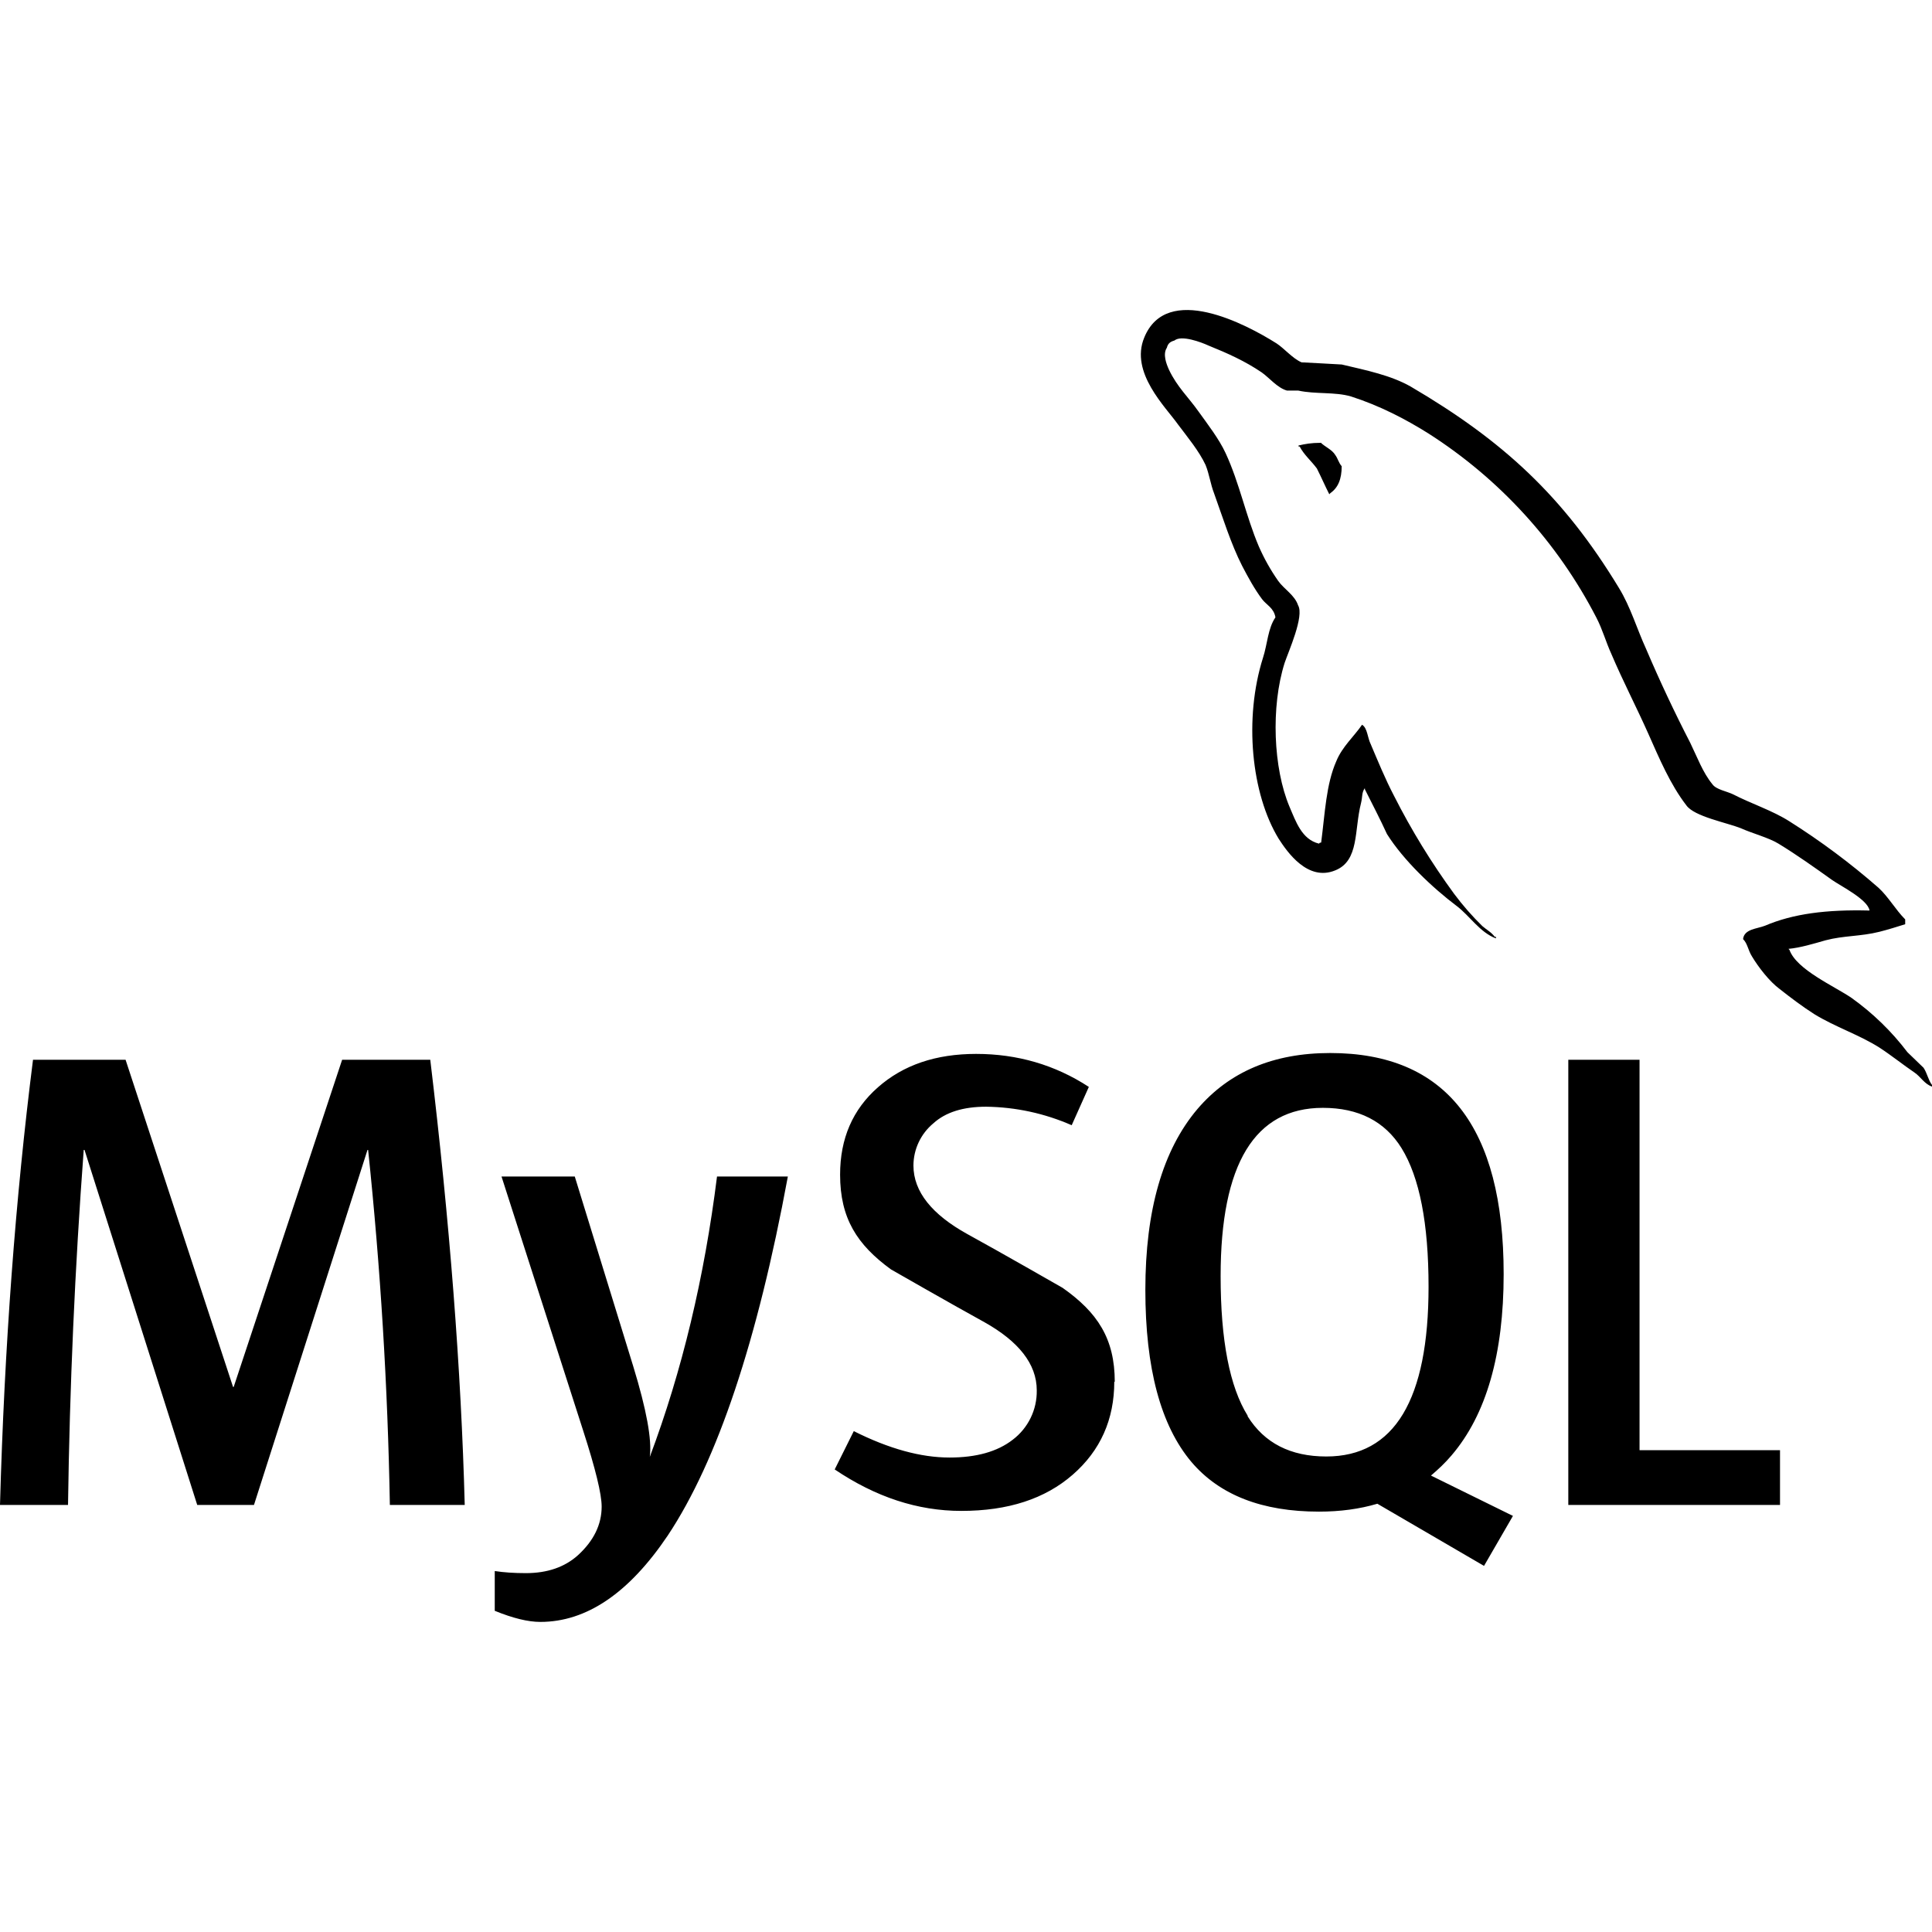
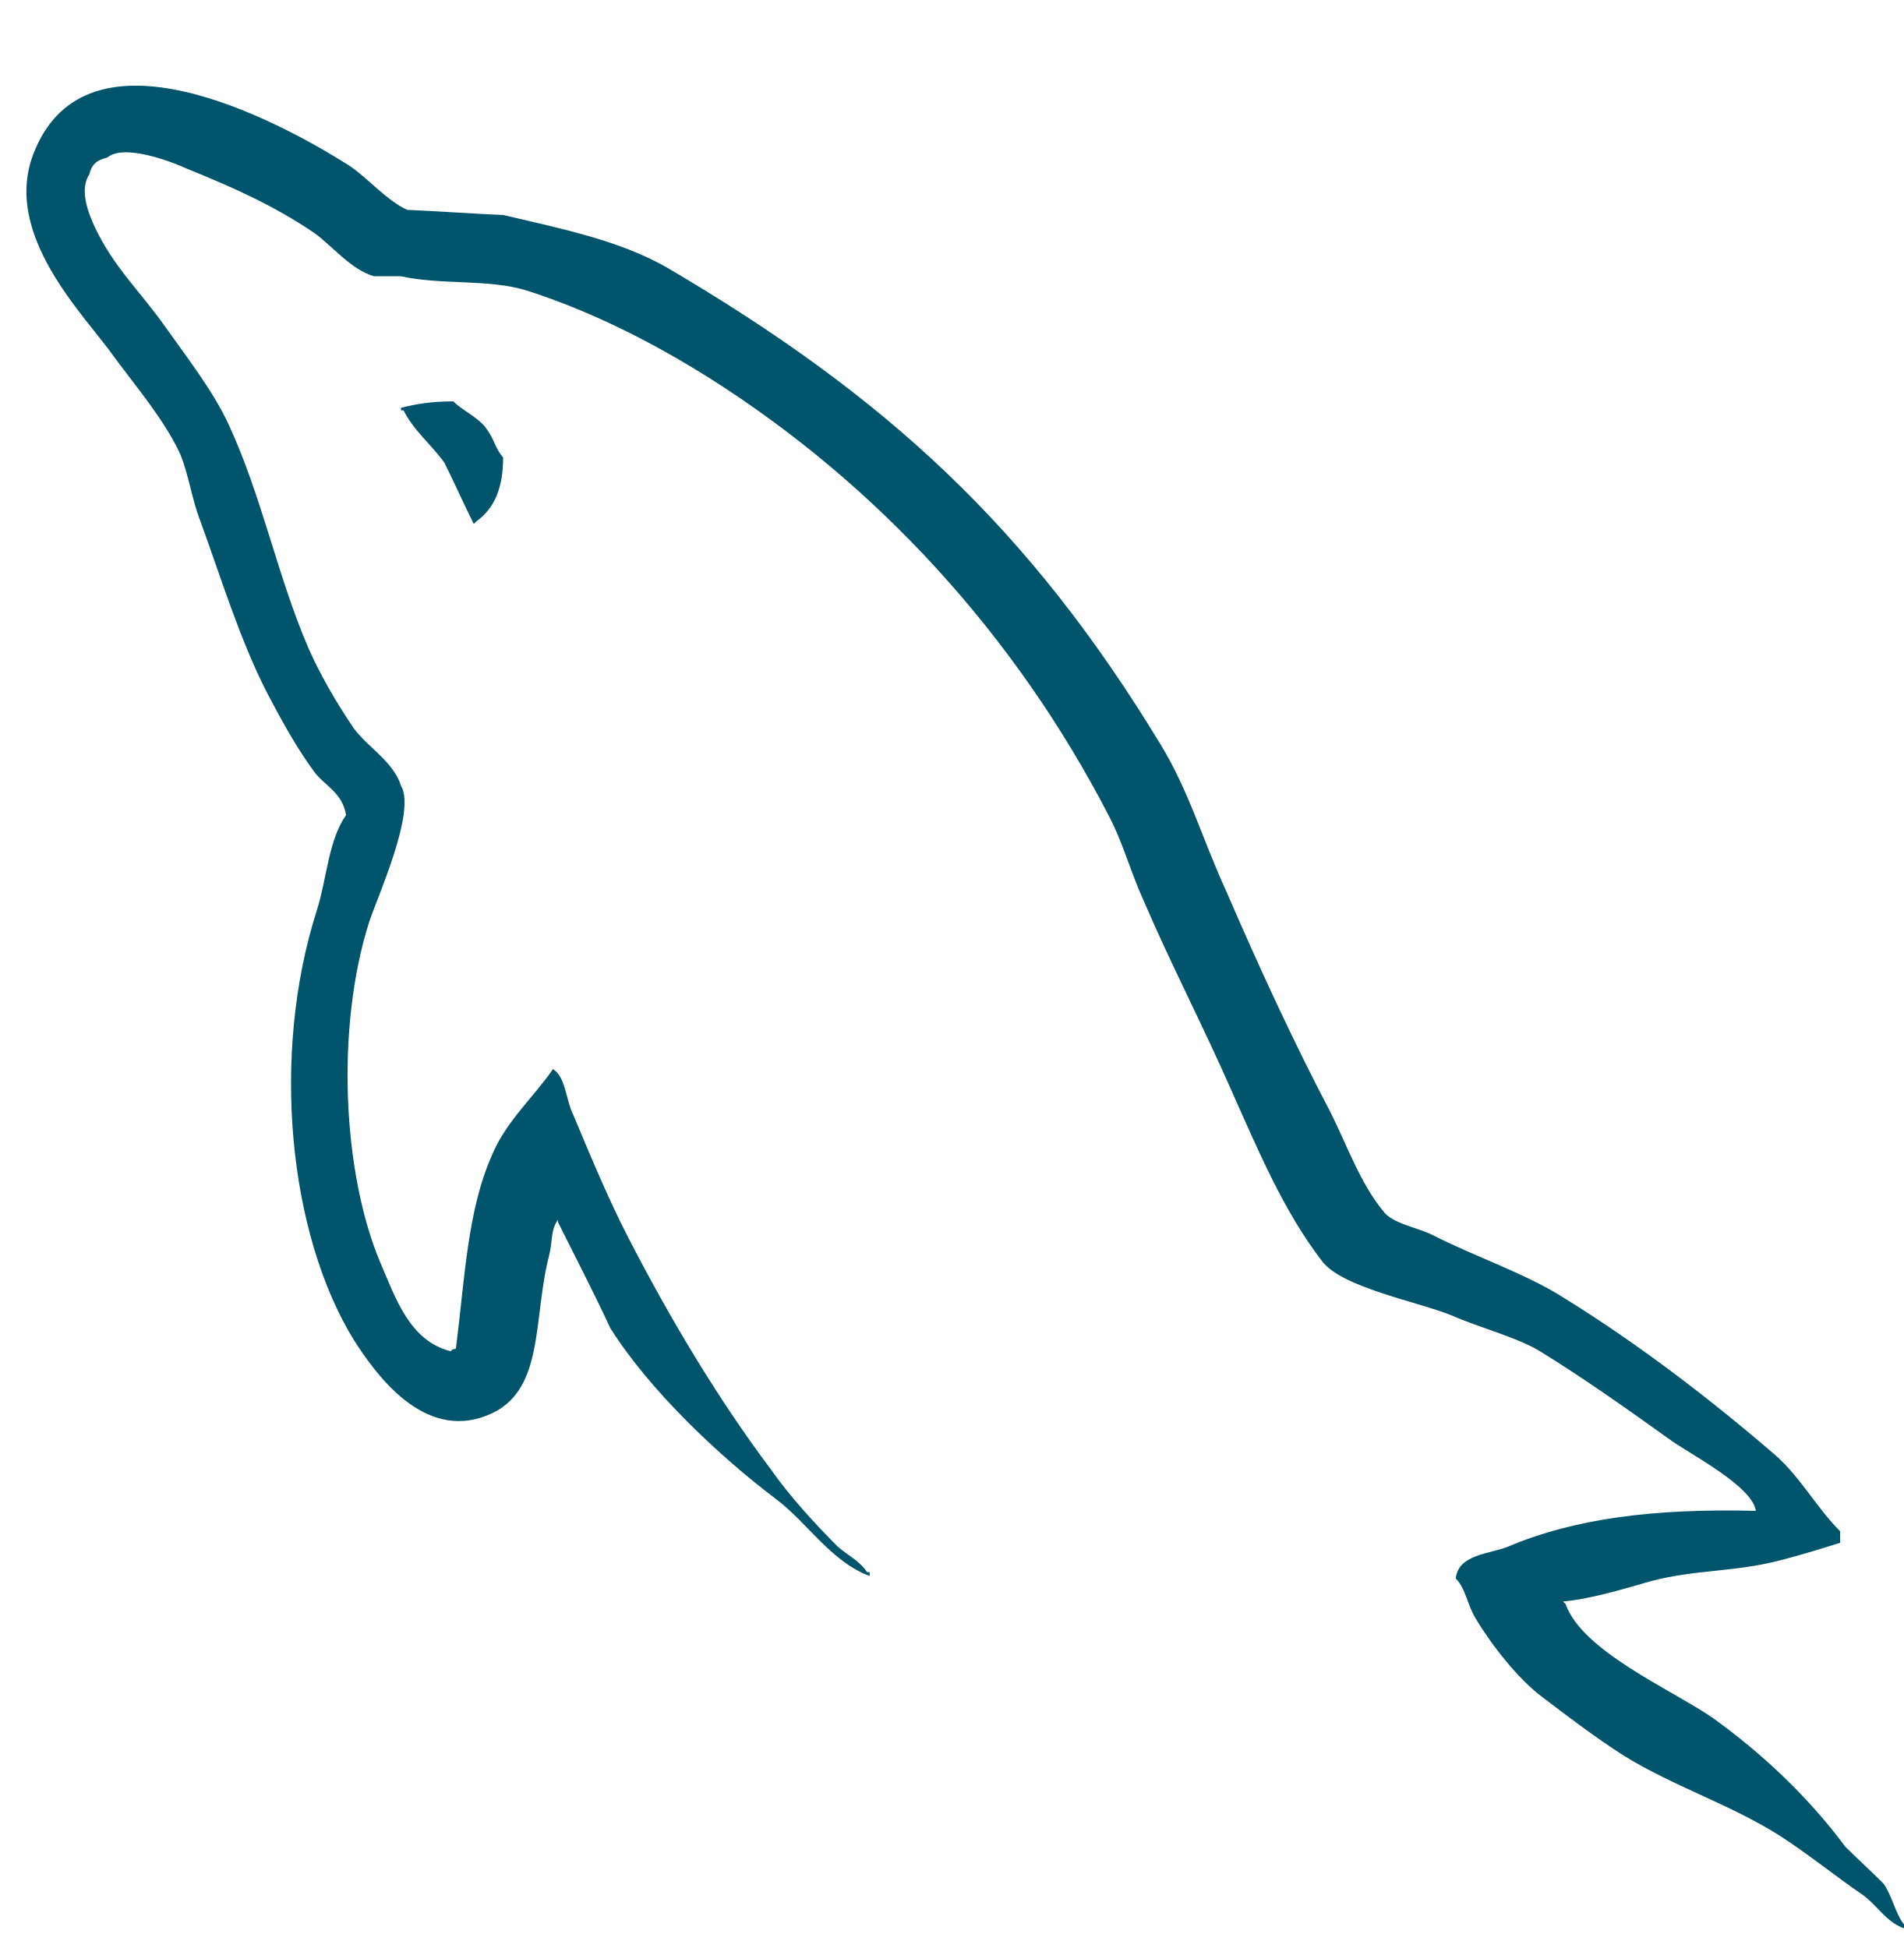
- <svg xmlns="http://www.w3.org/2000/svg" role="img" viewBox="0 0 24 24">
-   <path d="M16.405 5.501c-.115 0-.193.014-.274.033v.013h.014c.054.104.146.18.214.273.054.107.1.214.154.32l.014-.015c.094-.066.14-.172.14-.333-.04-.047-.046-.094-.08-.14-.04-.067-.126-.1-.18-.153zM5.77 18.695h-.927a50.854 50.854 0 00-.27-4.41h-.008l-1.41 4.41H2.45l-1.4-4.41h-.01a72.892 72.892 0 00-.195 4.41H0c.055-1.966.192-3.81.41-5.53h1.15l1.335 4.064h.008l1.347-4.064h1.095c.242 2.015.384 3.86.428 5.53zm4.017-4.08c-.378 2.045-.876 3.533-1.492 4.46-.482.716-1.01 1.073-1.583 1.073-.153 0-.34-.046-.566-.138v-.494c.11.017.24.026.386.026.268 0 .483-.075.647-.222.197-.18.295-.382.295-.605 0-.155-.077-.47-.23-.944L6.23 14.615h.91l.727 2.36c.164.536.233.91.205 1.123.4-1.064.678-2.227.835-3.483zm12.325 4.08h-2.63v-5.53h.885v4.85h1.745zm-3.32.135l-1.016-.5c.09-.076.177-.158.255-.25.433-.506.648-1.258.648-2.253 0-1.83-.718-2.746-2.155-2.746-.704 0-1.254.232-1.65.697-.43.508-.646 1.256-.646 2.245 0 .972.19 1.686.574 2.14.35.41.877.615 1.583.615.264 0 .506-.033.725-.098l1.325.772.36-.622zM15.5 17.588c-.225-.36-.337-.94-.337-1.736 0-1.393.424-2.09 1.27-2.09.443 0 .77.167.977.5.224.362.336.936.336 1.723 0 1.404-.424 2.108-1.27 2.108-.445 0-.77-.167-.978-.5zm-1.658-.425c0 .47-.172.856-.516 1.156-.344.3-.803.45-1.384.45-.543 0-1.064-.172-1.573-.515l.237-.476c.438.22.833.328 1.19.328.332 0 .593-.073.783-.22a.754.754 0 00.3-.615c0-.33-.23-.61-.648-.845-.388-.213-1.163-.657-1.163-.657-.422-.307-.632-.636-.632-1.177 0-.45.157-.81.47-1.085.315-.278.72-.415 1.22-.415.512 0 .98.136 1.4.41l-.213.476a2.726 2.726 0 00-1.064-.23c-.283 0-.502.068-.654.206a.685.685 0 00-.248.524c0 .328.234.61.666.85.393.215 1.187.67 1.187.67.433.305.648.63.648 1.168zm9.382-5.852c-.535-.014-.95.04-1.297.188-.1.04-.26.04-.274.167.055.053.063.14.11.214.08.134.218.313.346.407.14.11.28.216.427.31.26.16.555.255.81.416.145.094.293.213.44.313.073.05.12.14.214.172v-.02c-.046-.06-.06-.147-.105-.214-.067-.067-.134-.127-.2-.193a3.223 3.223 0 00-.695-.675c-.214-.146-.682-.35-.77-.595l-.013-.014c.146-.013.32-.066.46-.106.227-.06.435-.047.67-.106.106-.027.213-.06.32-.094v-.06c-.12-.12-.21-.283-.334-.395a8.867 8.867 0 00-1.104-.823c-.21-.134-.476-.22-.697-.334-.08-.04-.214-.06-.26-.127-.12-.146-.19-.34-.275-.514a17.69 17.69 0 01-.547-1.163c-.12-.262-.193-.523-.34-.763-.69-1.137-1.437-1.826-2.586-2.5-.247-.14-.543-.2-.856-.274-.167-.008-.334-.02-.5-.027-.11-.047-.216-.174-.31-.235-.38-.24-1.364-.76-1.644-.072-.18.434.267.862.422 1.082.115.153.26.328.34.5.047.116.06.235.107.356.106.294.207.622.347.897.073.14.153.287.247.413.054.073.146.107.167.227-.094.136-.1.334-.154.5-.24.757-.146 1.693.194 2.25.107.166.362.534.703.393.3-.12.234-.5.32-.835.02-.08.007-.133.048-.187v.015c.094.188.188.367.274.555.206.328.566.668.867.895.16.12.287.328.487.402v-.02h-.015c-.043-.058-.1-.086-.154-.133a3.445 3.445 0 01-.35-.4 8.76 8.76 0 01-.747-1.218c-.11-.21-.202-.436-.29-.643-.04-.08-.04-.2-.107-.24-.1.146-.247.273-.32.453-.127.288-.14.642-.188 1.01-.027.007-.014 0-.027.014-.214-.052-.287-.274-.367-.46-.2-.475-.233-1.238-.06-1.785.047-.14.247-.582.167-.716-.042-.127-.174-.2-.247-.303a2.478 2.478 0 01-.24-.427c-.16-.374-.24-.788-.414-1.162-.08-.173-.22-.354-.334-.513-.127-.18-.267-.307-.368-.52-.033-.073-.08-.194-.027-.274.014-.054.042-.075.094-.09.088-.072.335.022.422.062.247.1.455.194.662.334.094.066.195.193.315.226h.14c.214.047.455.014.655.073.355.114.675.28.962.46a5.953 5.953 0 012.085 2.286c.08.154.115.295.188.455.14.33.313.663.455.982.14.315.275.636.476.897.1.14.502.213.682.286.133.06.34.115.46.188.23.14.454.3.67.454.11.076.443.243.463.378z" />
+ <svg xmlns="http://www.w3.org/2000/svg" height="2500" preserveAspectRatio="xMidYMid" viewBox="-3.576 -8.996 259.406 260.1" width="2443">
+   <g fill="#00546b">
+     <path d="m235.648 194.212c-13.918-.347-24.705 1.045-33.752 4.872-2.61 1.043-6.786 1.044-7.134 4.35 1.392 1.392 1.566 3.654 2.784 5.567 2.09 3.479 5.741 8.177 9.047 10.614 3.653 2.783 7.308 5.566 11.134 8.002 6.786 4.176 14.442 6.611 21.053 10.787 3.829 2.434 7.654 5.568 11.482 8.177 1.914 1.39 3.131 3.654 5.568 4.523v-.521c-1.219-1.567-1.567-3.828-2.784-5.568-1.738-1.74-3.48-3.306-5.22-5.046-5.045-6.784-11.308-12.7-18.093-17.571-5.567-3.828-17.747-9.047-20.008-15.485 0 0-.175-.173-.348-.347 3.827-.348 8.35-1.74 12.005-2.784 5.915-1.567 11.308-1.218 17.398-2.784 2.783-.696 5.567-1.566 8.35-2.436v-1.565c-3.13-3.132-5.392-7.307-8.698-10.265-8.873-7.657-18.617-15.137-28.707-21.4-5.394-3.48-12.354-5.742-18.095-8.699-2.086-1.045-5.567-1.566-6.784-3.306-3.133-3.827-4.873-8.872-7.134-13.396-5.044-9.57-9.917-20.182-14.267-30.272-3.13-6.786-5.044-13.572-8.872-19.834-17.92-29.577-37.406-47.497-67.33-65.07-6.438-3.653-14.093-5.219-22.27-7.132-4.348-.175-8.699-.522-13.048-.697-2.784-1.218-5.568-4.523-8.004-6.089-9.915-6.264-35.492-19.833-42.799-1.913-4.698 11.308 6.96 22.442 10.96 28.185 2.96 4.001 6.786 8.524 8.874 13.048 1.218 2.956 1.565 6.09 2.783 9.221 2.785 7.653 5.393 16.18 9.048 23.314 1.914 3.653 4.001 7.48 6.437 10.786 1.392 1.913 3.827 2.784 4.35 5.915-2.435 3.48-2.61 8.7-4.003 13.049-6.263 19.66-3.826 44.017 5.046 58.457 2.783 4.348 9.395 13.92 18.268 10.265 7.83-3.131 6.09-13.048 8.35-21.747.524-2.09.176-3.48 1.219-4.872v.349c2.436 4.87 4.871 9.569 7.133 14.44 5.394 8.524 14.788 17.398 22.617 23.314 4.177 3.13 7.482 8.524 12.702 10.438v-.523h-.349c-1.044-1.566-2.61-2.261-4.001-3.48-3.131-3.13-6.612-6.958-9.047-10.438-7.306-9.744-13.745-20.53-19.486-31.665-2.783-5.392-5.22-11.308-7.481-16.701-1.045-2.09-1.045-5.22-2.784-6.263-2.61 3.827-6.437 7.133-8.351 11.83-3.304 7.481-3.653 16.702-4.871 26.27-.696.176-.349 0-.697.35-5.566-1.394-7.48-7.134-9.569-12.006-5.22-12.352-6.09-32.186-1.565-46.452 1.218-3.654 6.438-15.136 4.35-18.616-1.044-3.306-4.525-5.22-6.438-7.829-2.261-3.306-4.698-7.48-6.263-11.135-4.176-9.743-6.264-20.53-10.787-30.273-2.088-4.524-5.74-9.22-8.699-13.396-3.305-4.697-6.959-8.004-9.569-13.571-.869-1.913-2.088-5.045-.696-7.133.348-1.392 1.043-1.913 2.436-2.261 2.262-1.915 8.7.521 10.96 1.565 6.438 2.608 11.831 5.046 17.225 8.699 2.435 1.74 5.045 5.046 8.176 5.916h3.654c5.568 1.217 11.83.348 17.05 1.913 9.222 2.957 17.572 7.307 25.054 12.005 22.792 14.44 41.58 34.97 54.282 59.501 2.088 4 2.957 7.656 4.871 11.83 3.655 8.526 8.178 17.225 11.83 25.576 3.654 8.176 7.133 16.528 12.353 23.314 2.61 3.652 13.048 5.567 17.746 7.481 3.48 1.565 8.874 2.958 12.005 4.871 5.915 3.652 11.83 7.83 17.398 11.83 2.784 2.088 11.482 6.438 12.005 9.917z" />
+     <path d="m58.186 43.022c-2.957 0-5.044.35-7.132.871v.348h.348c1.393 2.784 3.827 4.698 5.566 7.133 1.393 2.783 2.61 5.568 4.003 8.352.173-.175.347-.348.347-.348 2.437-1.741 3.654-4.524 3.654-8.7-1.044-1.217-1.218-2.435-2.088-3.653-1.043-1.741-3.306-2.61-4.698-4.003z" />
+   </g>
</svg>
